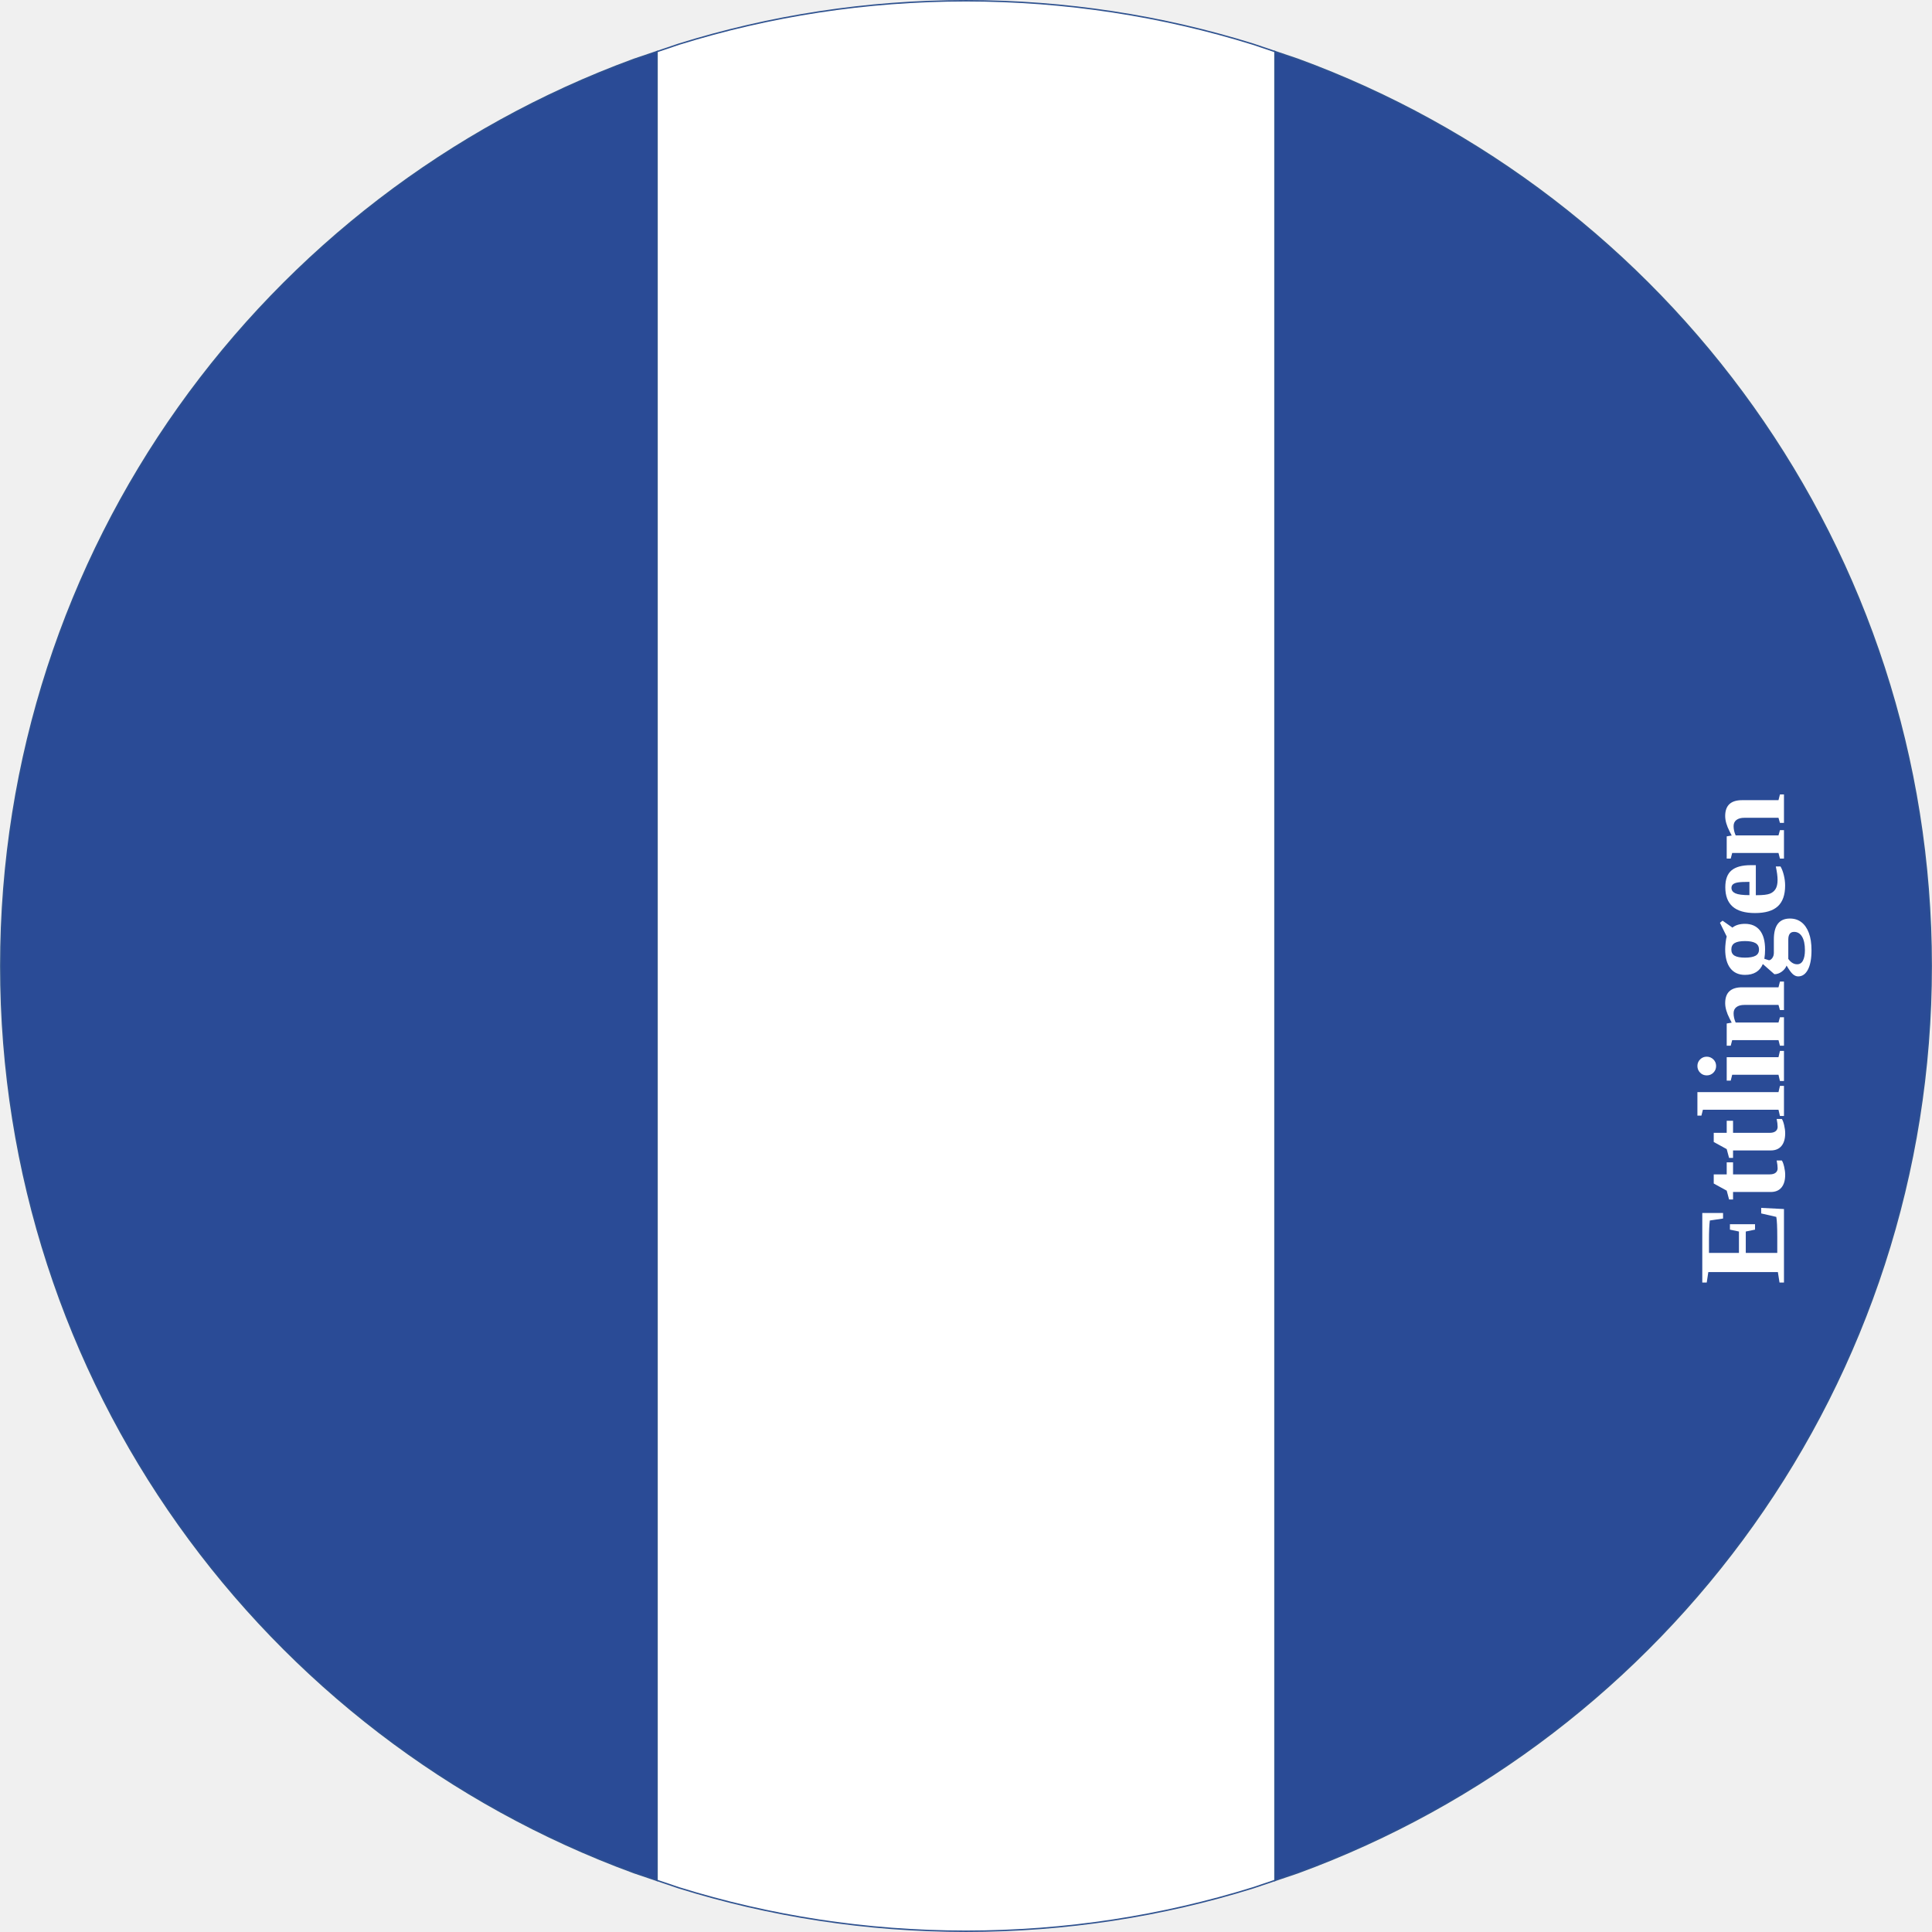
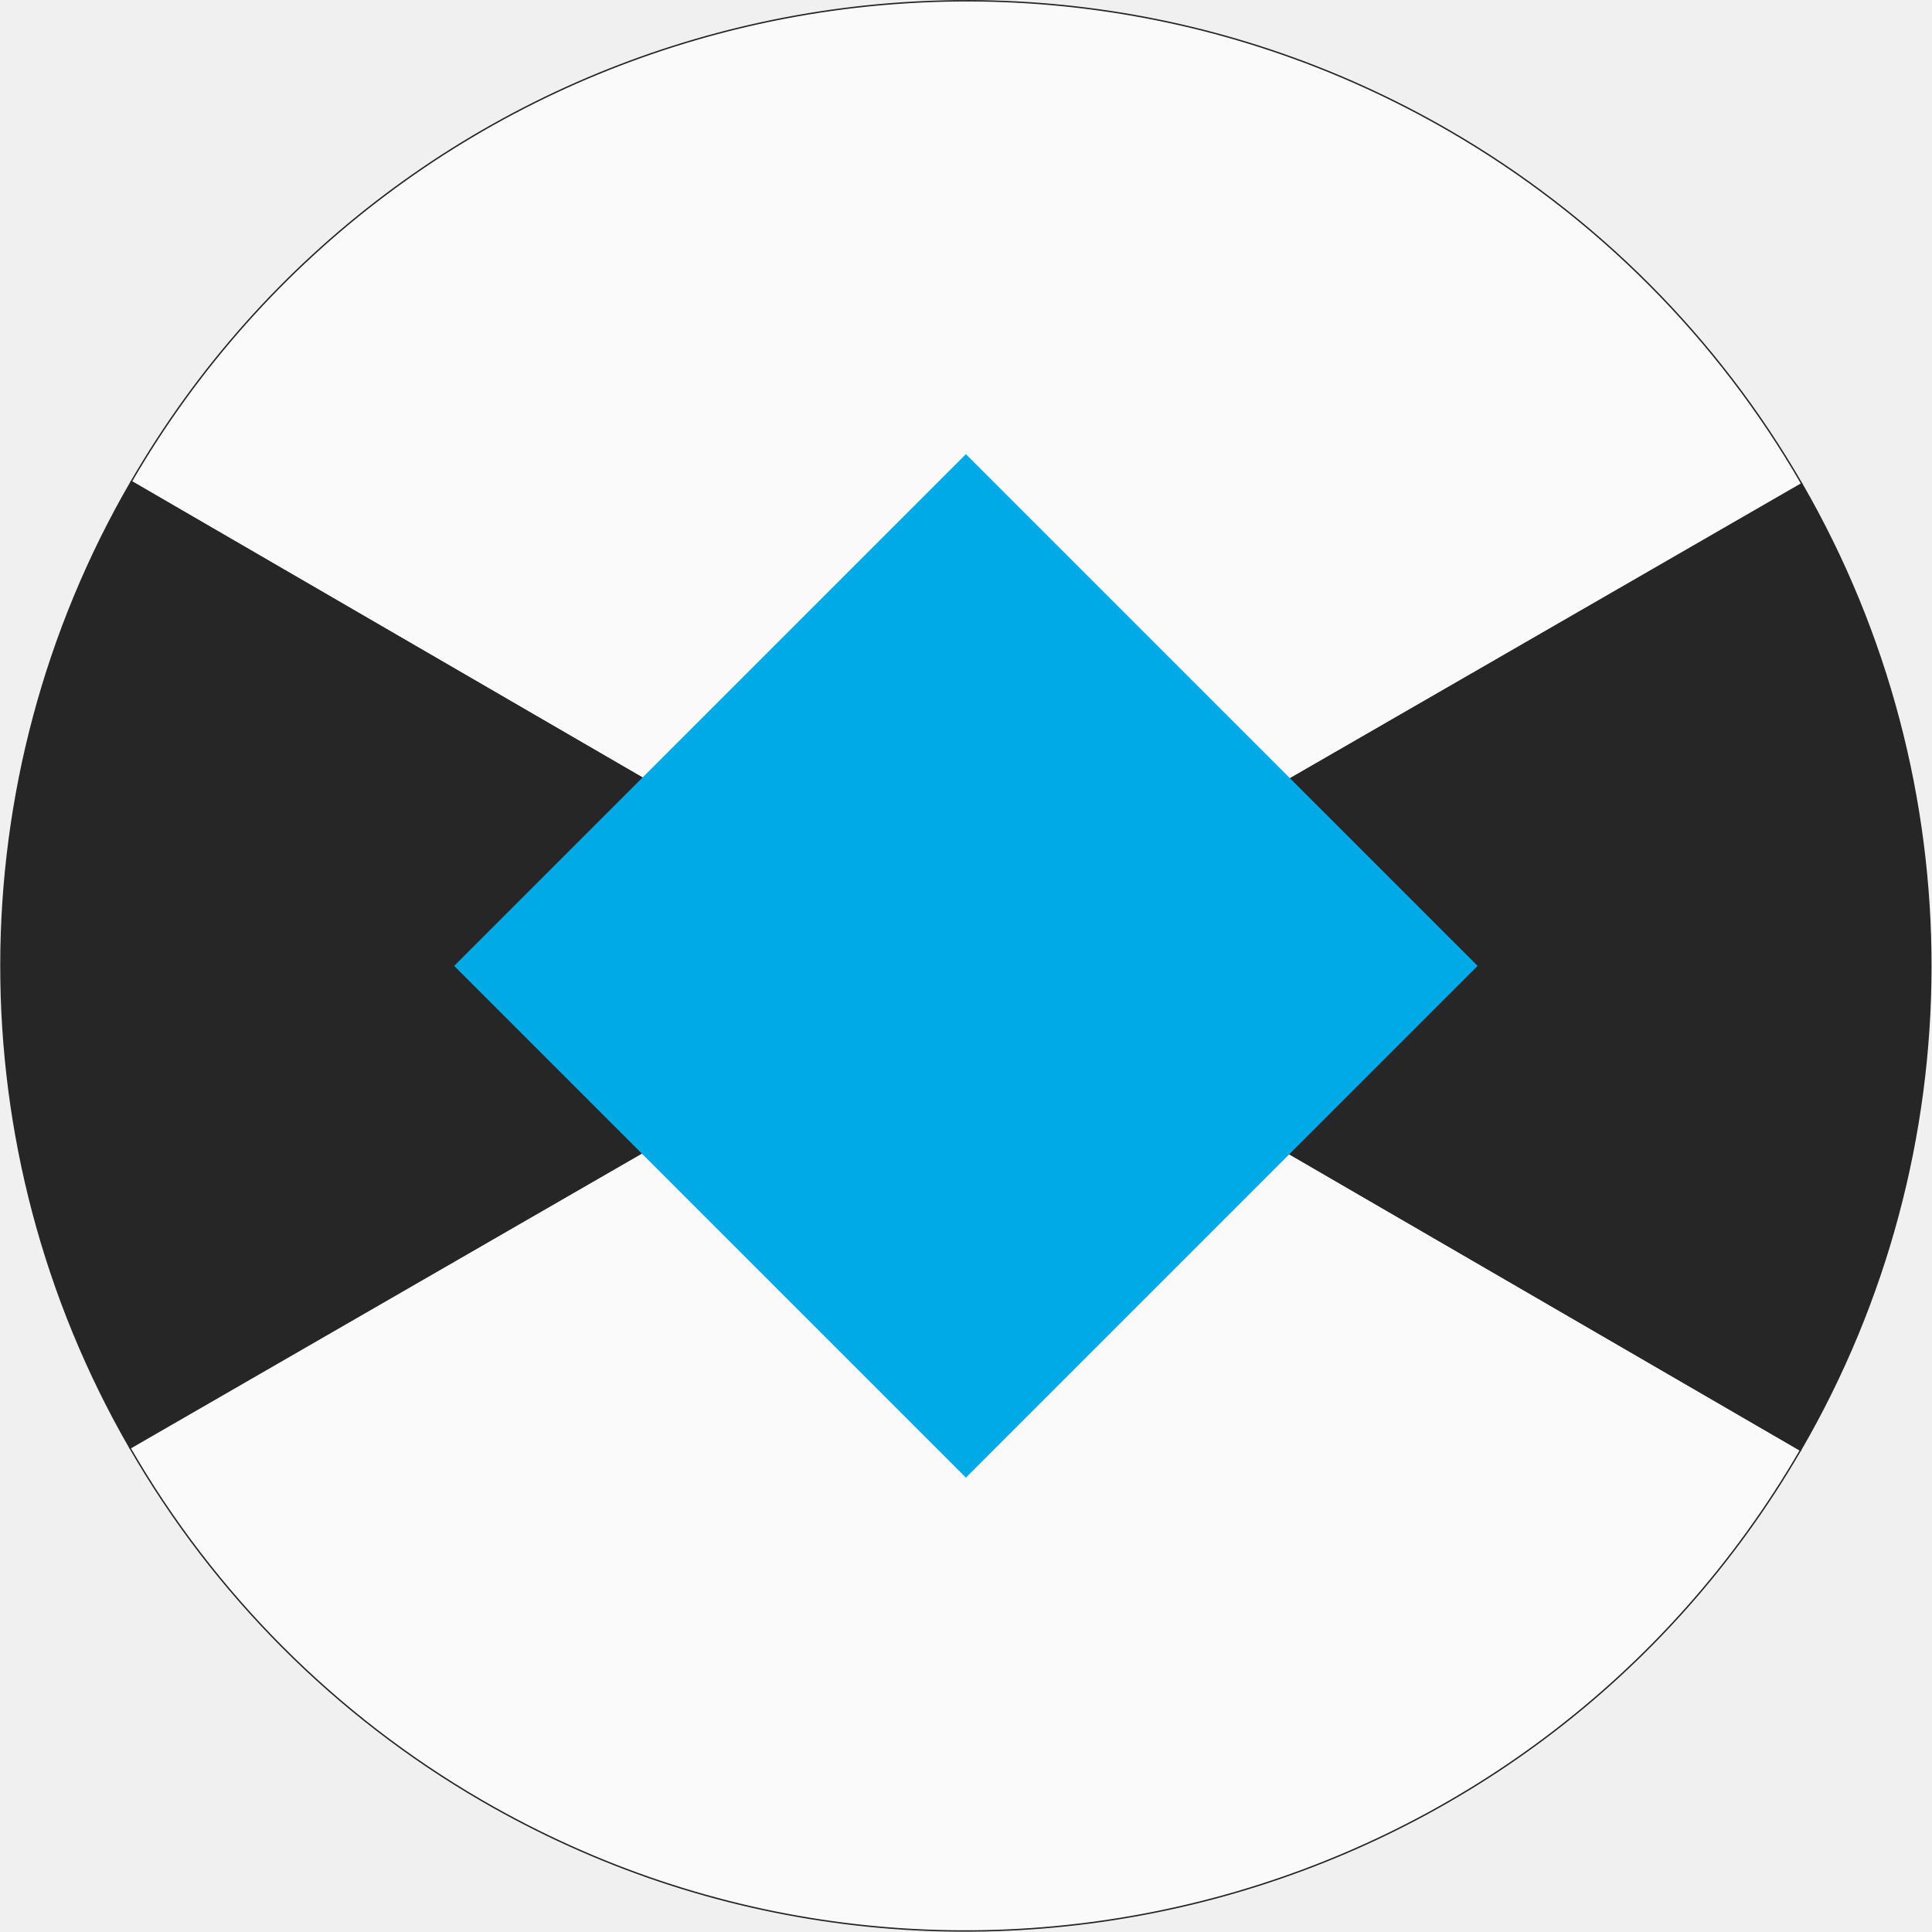
- <svg xmlns="http://www.w3.org/2000/svg" width="6241" height="6241" xml:space="preserve" overflow="hidden">
-   <g transform="translate(-128 -128)">
-     <path d="M4246.5 294.5 4320.8 319.645C5514.56 756.795 6366.5 1903.14 6366.5 3248.5 6366.5 4593.86 5514.56 5740.2 4320.8 6177.35L4246.5 6202.5 4246.5 294.5Z" stroke="#2F528F" stroke-width="4.583" stroke-miterlimit="8" fill="#2A4B96" fill-rule="evenodd" />
-     <path d="M2250.5 294.5 2250.5 6202.5 2176.2 6177.35C982.44 5740.21 130.5 4593.86 130.5 3248.5 130.5 1903.14 982.44 756.795 2176.2 319.645L2250.5 294.5Z" stroke="#2F528F" stroke-width="4.583" stroke-miterlimit="8" fill="#2A4B96" fill-rule="evenodd" />
-     <path d="M3248.5 130.5C3571.46 130.5 3882.95 179.577 4175.92 270.679L4246.5 294.555 4246.5 6202.45 4175.92 6226.32C3882.95 6317.42 3571.46 6366.5 3248.5 6366.5 2925.54 6366.5 2614.05 6317.42 2321.08 6226.32L2250.5 6202.45 2250.5 294.555 2321.08 270.679C2614.05 179.577 2925.54 130.5 3248.5 130.5Z" stroke="#2F528F" stroke-width="4.583" stroke-miterlimit="8" fill="#FFFFFF" fill-rule="evenodd" />
-     <text fill="#FFFFFF" font-family="DLRG Univers 55 Roman,DLRG Univers 55 Roman_MSFontService,sans-serif" font-weight="700" font-size="403" transform="matrix(-1.83697e-16 -1 1 -1.83697e-16 5890.81 4278)">Ettlingen</text>
+ <svg xmlns="http://www.w3.org/2000/svg" width="6242" height="6243" xml:space="preserve" overflow="hidden">
+   <g transform="translate(-127 -127)">
+     <path d="M550.987 1683.56C1415.09 193.961 3323.14-313.109 4812.74 550.989 5284.64 824.735 5676.46 1217.5 5949.07 1690.07L3248.15 3248.15Z" stroke="#262626" stroke-width="4.583" stroke-miterlimit="8" fill="#FAFAFA" fill-rule="evenodd" />
+     <path d="M5945.31 4812.74C5081.22 6302.34 3173.17 6809.41 1683.57 5945.31 1211.66 5671.57 819.838 5278.8 547.23 4806.24L3248.15 3248.15Z" stroke="#262626" stroke-width="4.583" stroke-miterlimit="8" fill="#FAFAFA" fill-rule="evenodd" />
+     <path d="M5950.01 1691.69C6506.78 2658.19 6504.89 3848.47 5945.05 4813.18L3248.15 3248.15Z" stroke="#262626" stroke-width="4.583" stroke-miterlimit="8" fill="#262626" fill-rule="evenodd" />
+     <path d="M546.287 4804.61C-10.477 3838.12-8.586 2647.84 551.247 1683.12L3248.15 3248.15Z" stroke="#262626" stroke-width="4.583" stroke-miterlimit="8" fill="#262626" fill-rule="evenodd" />
+     <path d="M3248.15 1594.52 4901.78 3248.15 3248.15 4901.78 1594.52 3248.15Z" fill="#00AAE6" fill-rule="evenodd" />
  </g>
</svg>
